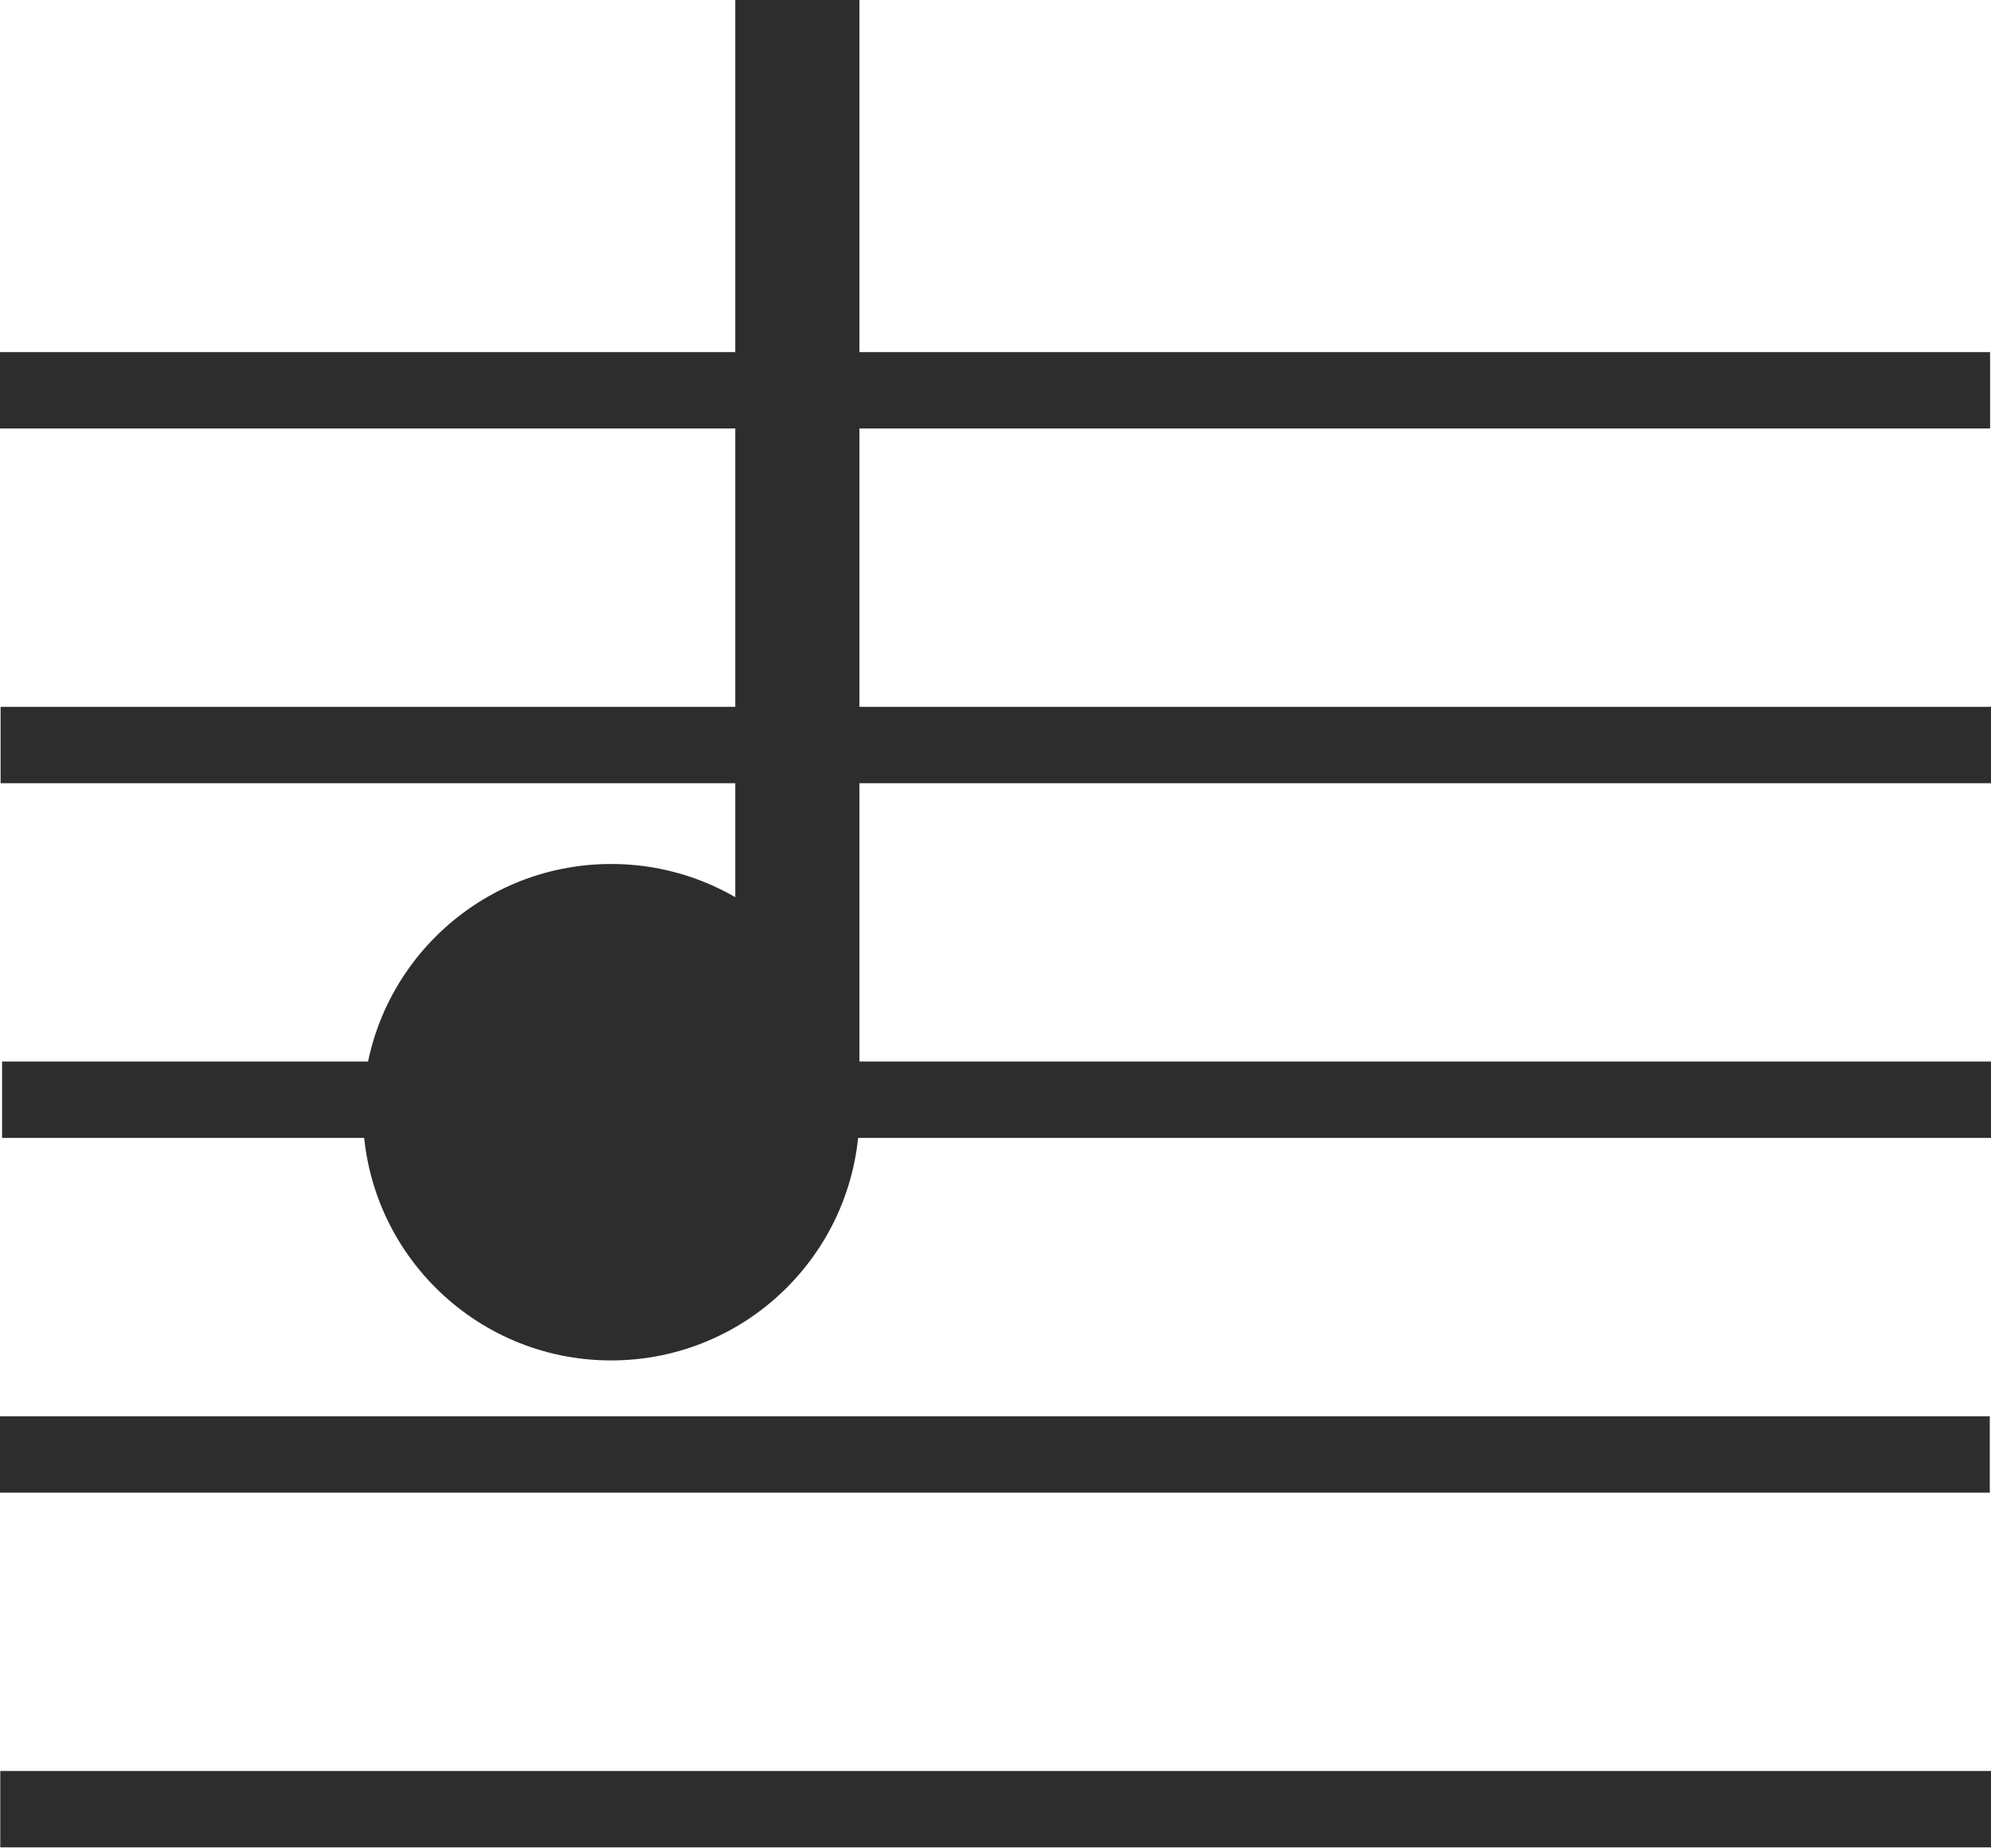
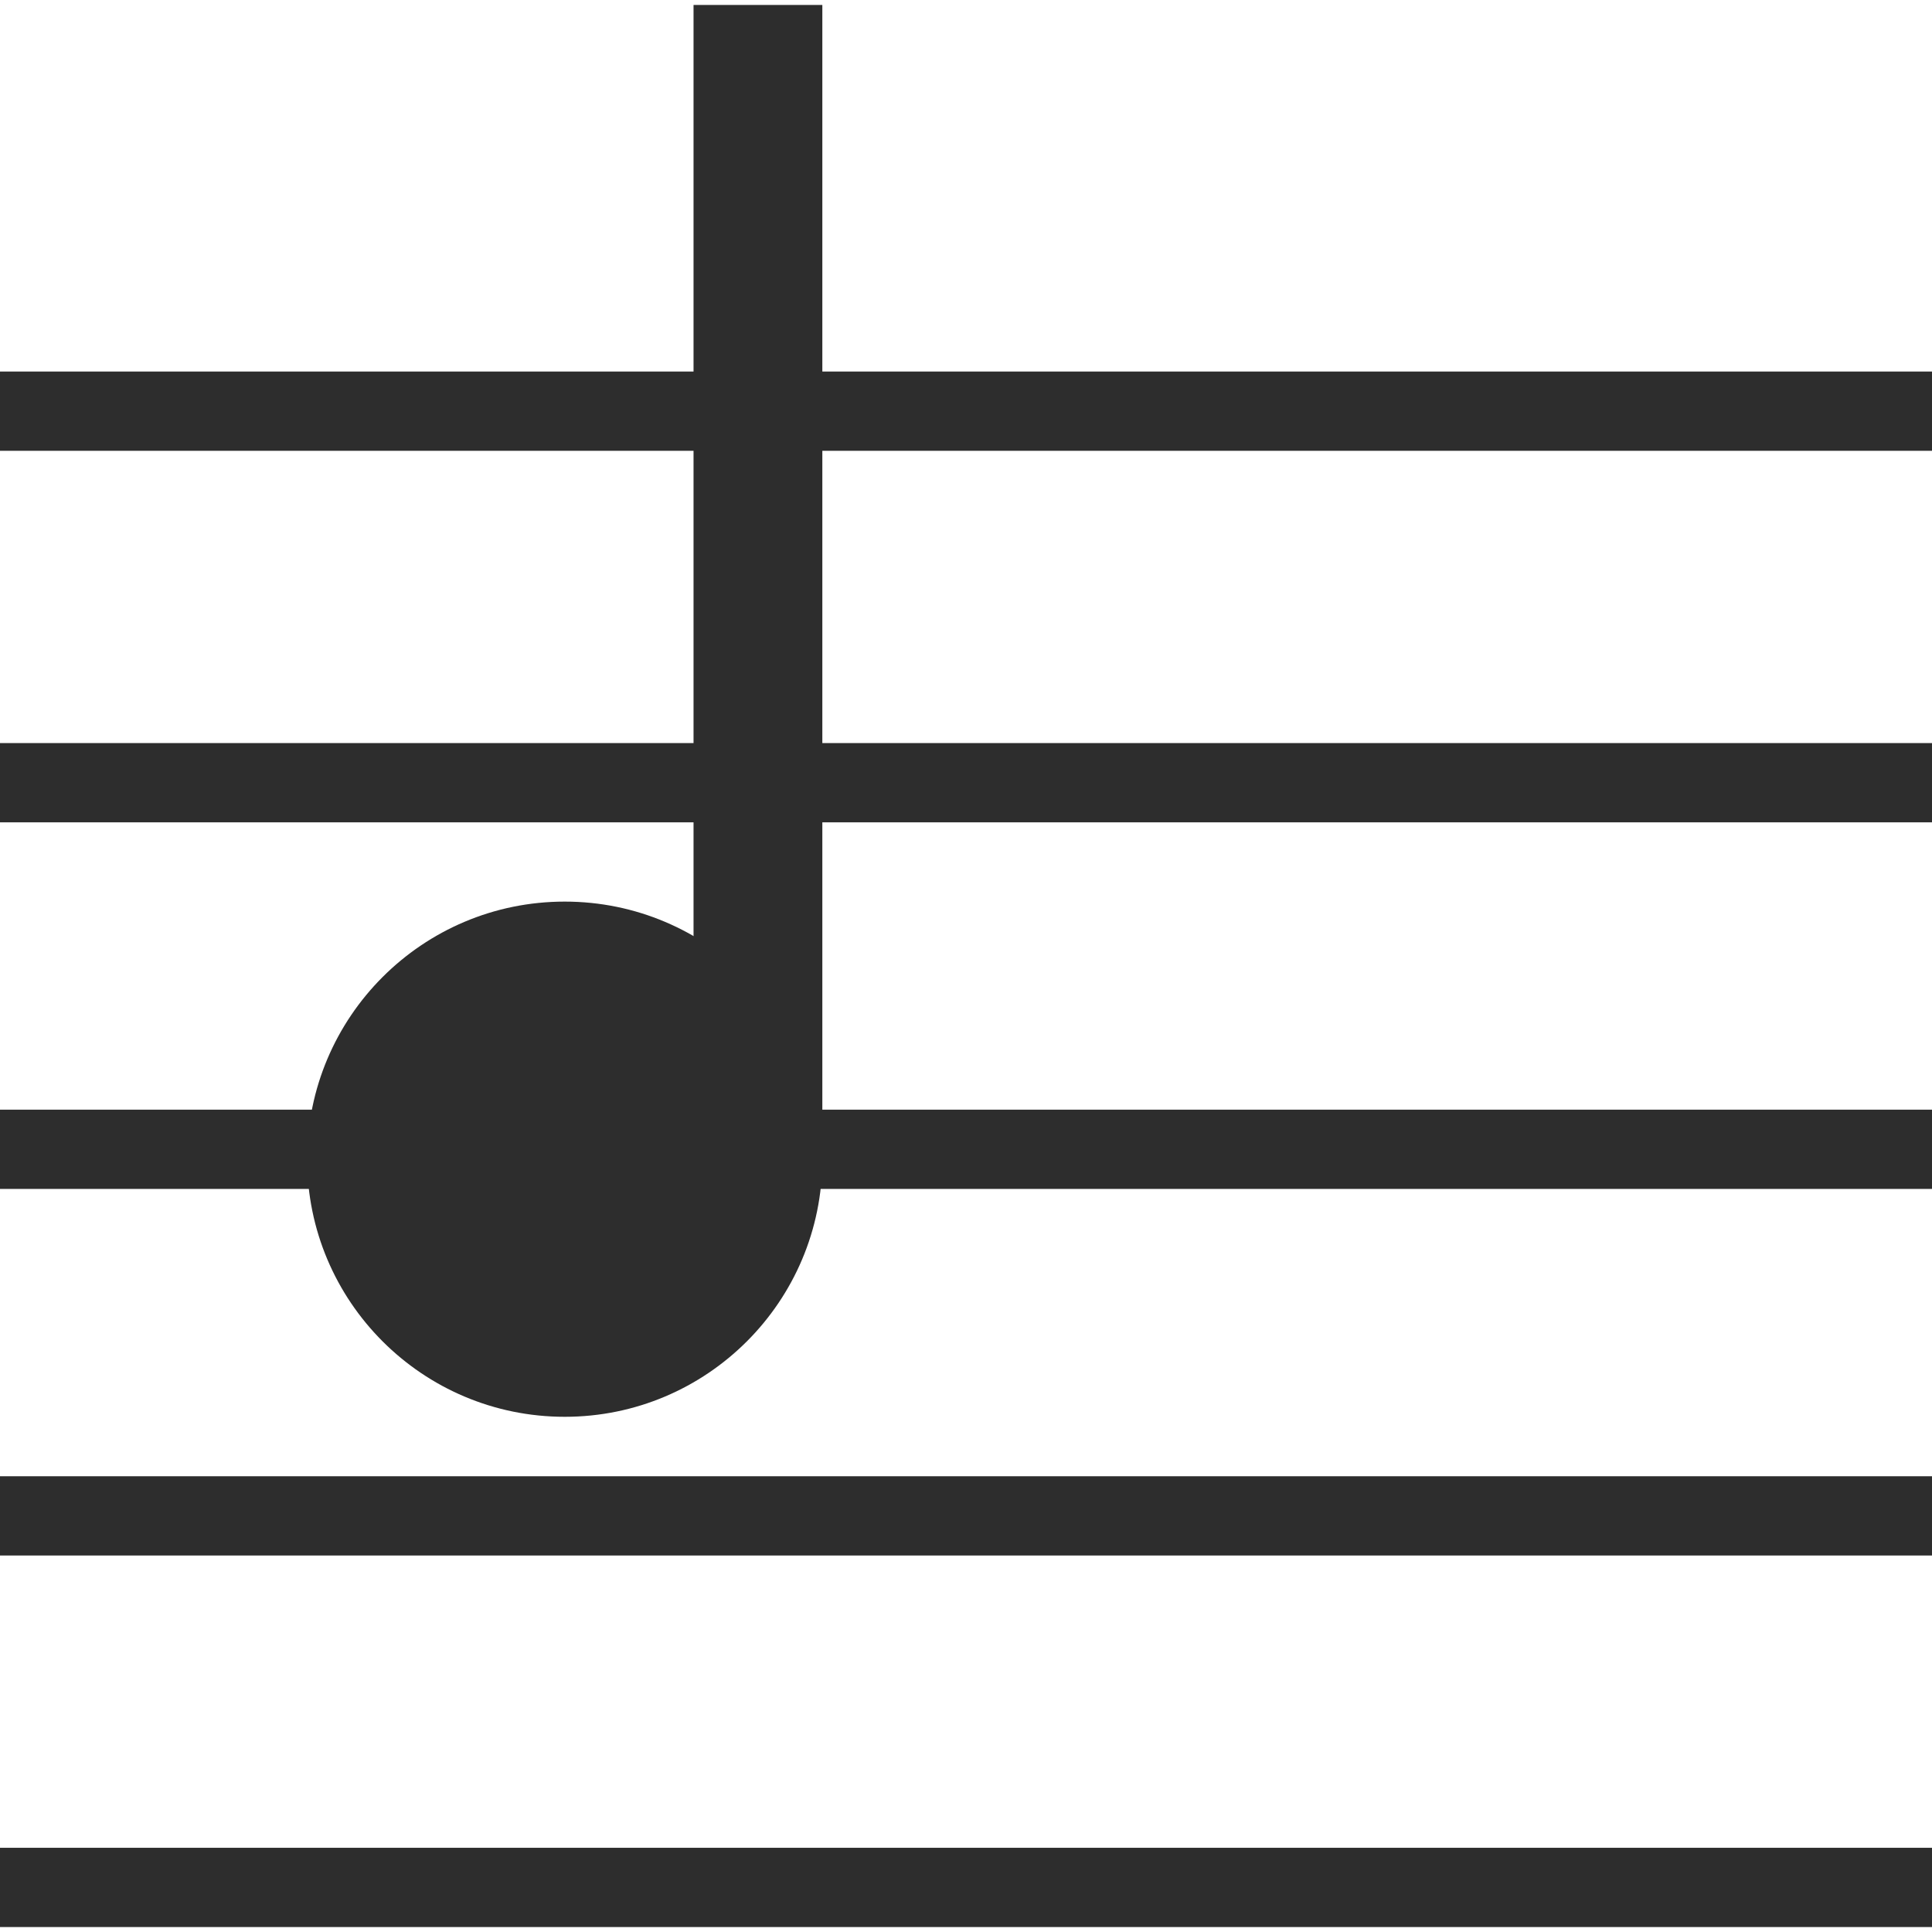
- <svg xmlns="http://www.w3.org/2000/svg" version="1.1" id="Layer_1" x="0px" y="0px" width="41.7px" height="38.7px" viewBox="0 0 41.7 38.7" style="enable-background:new 0 0 41.7 38.7;" xml:space="preserve">
+ <svg xmlns="http://www.w3.org/2000/svg" version="1.1" x="0px" y="0px" width="39px" height="39px" viewBox="0 0 39 39" style="enable-background:new 0 0 39 39;" xml:space="preserve">
  <style type="text/css">
	.st0{display:none;}
	.st1{display:inline;}
	.st2{fill:#2D2D2D;}
	.st3{display:inline;fill:#D81D4A;}
	.st4{fill:#D81D4A;}
	.st5{display:inline;fill:#2D2D2D;}
</style>
-   <g id="musical" class="st0">
-     <g class="st1">
-       <rect x="9.5" y="0.5" class="st2" width="29.7" height="7.7" />
-       <path class="st2" d="M9.5,29.7C8.7,29.3,7.9,29,6.9,29c-2.8,0-5.2,2.3-5.2,5.2c0,2.8,2.3,5.2,5.2,5.2c1.2,0,2.4-0.5,3.4-1.3    c1-0.9,1.5-2,1.7-3.3c0.1-0.7,0.1-1.6,0.1-2.3c0-0.9,0-1.8,0-2.7c0-2.4,0-4.7,0-7.1s0-4.7,0-7.1c0-1.4,0-2.9,0-4.3    c0-0.1,0-0.2,0-0.4H9.5V29.7z" />
-       <path class="st2" d="M39.2,27.7c-0.1-1.5,0-3.1,0-4.6c0-2.3,0-4.7,0-7c0-1.6,0-3.2,0-4.9c0-0.1,0-0.2,0-0.3h-2.6V24    c-0.7-0.4-1.6-0.7-2.5-0.7c-2.8,0-5.2,2.3-5.2,5.2c0,2.8,2.3,5.2,5.2,5.2c1.5,0,3-0.7,4-1.9c0.9-1.1,1.2-2.5,1.1-3.9    C39.2,27.7,39.2,27.7,39.2,27.7z" />
-     </g>
-   </g>
-   <g id="musical-dla-dzieci" class="st0">
-     <rect x="9.6" y="0.5" class="st3" width="29.7" height="7.7" />
-     <g class="st1">
-       <g>
-         <path class="st4" d="M23.4,46.7c-4.7,0-9-3.2-10.2-7.9l2.9-0.7c1,4,5.1,6.5,9.2,5.4c4-1,6.5-5.1,5.4-9.2l2.9-0.7     c1.4,5.6-2,11.4-7.6,12.8C25.1,46.6,24.2,46.7,23.4,46.7z" />
-       </g>
-     </g>
-     <g class="st1">
-       <g>
-         <path class="st4" d="M9.5,26.2c-0.8-0.4-1.6-0.7-2.6-0.7c-2.8,0-5.2,2.3-5.2,5.2s2.3,5.2,5.2,5.2c2.7,0,4.9-2.1,5.1-4.7h0.1V10.9     H9.5V26.2z M6.9,32.6c-1.1,0-1.9-0.9-1.9-1.9c0-1.1,0.9-1.9,1.9-1.9c1.1,0,1.9,0.9,1.9,1.9C8.8,31.8,8,32.6,6.9,32.6z" />
-         <path class="st4" d="M39.2,24.2V10.8h-2.6v9.6c-0.7-0.4-1.6-0.7-2.5-0.7c-2.8,0-5.2,2.3-5.2,5.2s2.3,5.2,5.2,5.2     c2.8,0,5.2-2.3,5.2-5.2C39.3,24.7,39.3,24.4,39.2,24.2z M34.1,27c-1.1,0-1.9-0.9-1.9-1.9c0-1.1,0.9-1.9,1.9-1.9     c1.1,0,1.9,0.9,1.9,1.9C36.1,26.1,35.2,27,34.1,27z" />
-       </g>
-     </g>
-   </g>
-   <g id="wyklad-warsztat" class="st0">
-     <g class="st1">
-       <rect x="0.4" y="29.5" class="st2" width="40.4" height="7.7" />
-       <rect x="11" y="16.8" class="st2" width="19.2" height="7.7" />
-       <circle class="st2" cx="20.5" cy="5.8" r="5.2" />
-     </g>
-   </g>
-   <g id="wystawa" class="st0">
-     <g class="st1">
-       <rect x="8.5" y="33.9" class="st2" width="7.7" height="5.5" />
-       <rect x="24.8" y="33.9" class="st2" width="7.7" height="5.5" />
-     </g>
-     <g class="st1">
-       <g>
-         <rect x="1.5" y="0.5" class="st2" width="7.7" height="30.4" />
-         <rect x="31.8" y="0.5" class="st2" width="7.7" height="30.4" />
-       </g>
-       <circle class="st2" cx="20.5" cy="15.6" r="5.2" />
-     </g>
-   </g>
-   <g id="koncert" class="st0">
-     <g class="st1">
-       <rect x="26.1" y="-2.4" transform="matrix(0.7071 -0.7071 0.7071 0.7071 7.8999 19.4526)" class="st2" width="2.6" height="5.1" />
-       <rect x="38.2" y="9.8" transform="matrix(0.7071 -0.7071 0.7071 0.7071 2.843 31.5232)" class="st2" width="2.6" height="5.1" />
-       <rect x="29.4" y="-5.6" transform="matrix(0.7071 -0.7071 0.7071 0.7071 11.125 20.8469)" class="st2" width="2.6" height="5.1" />
-       <rect x="41.5" y="6.6" transform="matrix(0.7071 -0.7071 0.7071 0.7071 6.0681 32.9175)" class="st2" width="2.6" height="5.1" />
-       <rect x="21.1" y="7.1" transform="matrix(0.7071 -0.7071 0.7071 0.7071 0.7612 23.6477)" class="st2" width="15.7" height="7.7" />
-       <path class="st2" d="M10.5,15.6c-7.8,0-14.2,6.3-14.2,14.2S2.6,44,10.5,44s14.2-6.3,14.2-14.2S18.3,15.6,10.5,15.6z M10.5,36.3    c-3.6,0-6.6-2.9-6.6-6.6s2.9-6.6,6.6-6.6s6.6,2.9,6.6,6.6S14.1,36.3,10.5,36.3z" />
-     </g>
-   </g>
-   <g id="spektakl" class="st0">
-     <g class="st1">
-       <rect x="0.3" y="0.3" class="st2" width="40.4" height="7.7" />
-       <g>
-         <circle class="st2" cx="14.4" cy="18.2" r="5.2" />
-         <circle class="st2" cx="26.5" cy="18.2" r="5.2" />
-       </g>
-       <g>
-         <circle class="st2" cx="7.6" cy="31.3" r="5.2" />
-         <circle class="st2" cx="33.3" cy="31.3" r="5.2" />
-         <circle class="st2" cx="19.6" cy="31.3" r="5.2" />
-       </g>
-     </g>
-   </g>
-   <g id="monodram-muzyczny" class="st0">
-     <rect x="16.5" y="24.6" class="st5" width="7.7" height="17" />
-     <circle class="st5" cx="20.4" cy="15.4" r="5.2" />
-     <g class="st1">
-       <g>
-         <rect x="1.5" y="0.3" class="st2" width="7.7" height="30.4" />
-         <rect x="31.8" y="0.3" class="st2" width="7.7" height="30.4" />
-       </g>
-     </g>
-   </g>
-   <g id="premiera" class="st0">
-     <rect x="4.2" y="15.2" class="st5" width="7.7" height="18.2" />
-     <rect x="29" y="15.2" class="st5" width="7.7" height="18.2" />
-     <path class="st5" d="M32.9,0.8c-2.8,0-5.2,2.3-5.2,5.2c0,0.1,0,0.3,0,0.4c-0.7,3.5-3.8,6.1-7.5,6c-3.5-0.1-6.4-2.5-7.2-5.7   c0-0.3,0.1-0.5,0.1-0.8c0-2.8-2.3-5.2-5.2-5.2C5.1,0.7,2.7,3,2.7,5.9c0,2.8,2.3,5.2,5.2,5.2c1.2,0,2.3-0.4,3.2-1.1   c1.4,2.4,3.7,4.3,6.4,5.1c0.8,0.2,1.7,0.4,2.6,0.4c4.1,0.1,7.6-2.2,9.4-5.5c0.9,0.7,2,1.2,3.2,1.2c2.8,0,5.2-2.3,5.2-5.2   C38.1,3.1,35.7,0.8,32.9,0.8z" />
-   </g>
-   <rect x="20.1" y="-12.7" transform="matrix(-1.836970e-16 1 -1 -1.836970e-16 28.9811 -12.7236)" class="st2" width="1.6" height="41.7" />
-   <rect x="20.1" y="-5.3" transform="matrix(-1.836970e-16 1 -1 -1.836970e-16 36.4123 -5.2924)" class="st2" width="1.6" height="41.7" />
-   <rect x="20.1" y="2.1" transform="matrix(-1.836970e-16 1 -1 -1.836970e-16 43.8434 2.1388)" class="st2" width="1.6" height="41.7" />
-   <rect x="20.1" y="9.6" transform="matrix(-1.836970e-16 1 -1 -1.836970e-16 51.2746 9.5699)" class="st2" width="1.6" height="41.7" />
-   <rect x="20.1" y="17" transform="matrix(-1.836970e-16 1 -1 -1.836970e-16 58.7058 17.0011)" class="st2" width="1.6" height="41.7" />
-   <circle class="st2" cx="12.8" cy="23.3" r="5.2" />
-   <rect x="15.4" class="st2" width="2.6" height="23.7" />
+   <g id="edukacja">
+     <g id="musical" class="st0">
+       <g class="st1">
+         <rect x="8.1" y="0.6" class="st2" width="29.7" height="7.7" />
+         <path class="st2" d="M8.1,29.9c-0.8-0.4-1.6-0.7-2.6-0.7c-2.8,0-5.2,2.3-5.2,5.2c0,2.8,2.3,5.2,5.2,5.2c1.2,0,2.4-0.5,3.4-1.3     c1-0.9,1.5-2,1.7-3.3c0.1-0.7,0.1-1.6,0.1-2.3c0-0.9,0-1.8,0-2.7c0-2.4,0-4.7,0-7.1s0-4.7,0-7.1c0-1.4,0-2.9,0-4.3     c0-0.1,0-0.2,0-0.4H8.1V29.9z" />
+         <path class="st2" d="M37.8,27.9c-0.1-1.5,0-3.1,0-4.6c0-2.3,0-4.7,0-7c0-1.6,0-3.2,0-4.9c0-0.1,0-0.2,0-0.3h-2.6v13.1     c-0.7-0.4-1.6-0.7-2.5-0.7c-2.8,0-5.2,2.3-5.2,5.2c0,2.8,2.3,5.2,5.2,5.2c1.5,0,3-0.7,4-1.9c0.9-1.1,1.2-2.5,1.1-3.9     C37.8,27.9,37.8,27.9,37.8,27.9z" />
+       </g>
+     </g>
+     <g id="musical-dla-dzieci" class="st0">
+       <rect x="8.2" y="0.6" class="st3" width="29.7" height="7.7" />
+       <g class="st1">
+         <g>
+           <path class="st4" d="M22,46.8c-4.7,0-9-3.2-10.2-7.9l2.9-0.7c1,4,5.1,6.5,9.2,5.4c4-1,6.5-5.1,5.4-9.2l2.9-0.7      c1.4,5.6-2,11.4-7.6,12.8C23.8,46.8,22.9,46.8,22,46.8z" />
+         </g>
+       </g>
+       <g class="st1">
+         <g>
+           <path class="st4" d="M8.1,26.4c-0.8-0.4-1.6-0.7-2.6-0.7c-2.8,0-5.2,2.3-5.2,5.2s2.3,5.2,5.2,5.2c2.7,0,4.9-2.1,5.1-4.7h0.1V11      H8.1V26.4z M5.5,32.8c-1.1,0-1.9-0.9-1.9-1.9c0-1.1,0.9-1.9,1.9-1.9c1.1,0,1.9,0.9,1.9,1.9C7.4,31.9,6.6,32.8,5.5,32.8z" />
+           <path class="st4" d="M37.8,24.4V10.9h-2.6v9.6c-0.7-0.4-1.6-0.7-2.5-0.7c-2.8,0-5.2,2.3-5.2,5.2s2.3,5.2,5.2,5.2      c2.8,0,5.2-2.3,5.2-5.2C37.9,24.9,37.9,24.5,37.8,24.4z M32.8,27.1c-1.1,0-1.9-0.9-1.9-1.9c0-1.1,0.9-1.9,1.9-1.9      c1.1,0,1.9,0.9,1.9,1.9C34.8,26.2,33.8,27.1,32.8,27.1z" />
+         </g>
+       </g>
+     </g>
+     <g id="wyklad-warsztat" class="st0">
+       <g class="st1">
+         <rect x="-1" y="29.6" class="st2" width="40.4" height="7.7" />
+         <rect x="9.6" y="16.9" class="st2" width="19.2" height="7.7" />
+         <circle class="st2" cx="19.1" cy="5.9" r="5.2" />
+       </g>
+     </g>
+     <g id="wystawa" class="st0">
+       <g class="st1">
+         <rect x="7.1" y="34.1" class="st2" width="7.7" height="5.5" />
+         <rect x="23.4" y="34.1" class="st2" width="7.7" height="5.5" />
+       </g>
+       <g class="st1">
+         <g>
+           <rect x="0.1" y="0.6" class="st2" width="7.7" height="30.4" />
+           <rect x="30.4" y="0.6" class="st2" width="7.7" height="30.4" />
+         </g>
+         <circle class="st2" cx="19.1" cy="15.8" r="5.2" />
+       </g>
+     </g>
+     <g id="koncert" class="st0">
+       <g class="st1">
+         <rect x="24.7" y="-2.2" transform="matrix(0.7071 -0.7071 0.7071 0.7071 7.3879 18.5042)" class="st2" width="2.6" height="5.1" />
+         <rect x="36.9" y="9.9" transform="matrix(0.7071 -0.7071 0.7071 0.7071 2.3542 30.6344)" class="st2" width="2.6" height="5.1" />
+         <rect x="28" y="-5.4" transform="matrix(0.7071 -0.7071 0.7071 0.7071 10.6173 19.8969)" class="st2" width="2.6" height="5.1" />
+         <rect x="40.2" y="6.7" transform="matrix(0.7071 -0.7071 0.7071 0.7071 5.5836 32.0271)" class="st2" width="2.6" height="5.1" />
+         <rect x="19.8" y="7.2" transform="matrix(0.7071 -0.7071 0.7071 0.7071 0.2634 22.7758)" class="st2" width="15.7" height="7.7" />
+         <path class="st2" d="M9.1,15.8c-7.8,0-14.2,6.3-14.2,14.2S1.2,44.2,9.1,44.2s14.2-6.3,14.2-14.2S16.9,15.8,9.1,15.8z M9.1,36.4     c-3.6,0-6.6-2.9-6.6-6.6s2.9-6.6,6.6-6.6s6.6,2.9,6.6,6.6C15.8,33.6,12.8,36.4,9.1,36.4z" />
+       </g>
+     </g>
+     <g id="spektakl" class="st0">
+       <g class="st1">
+         <rect x="-1.1" y="0.4" class="st2" width="40.4" height="7.7" />
+         <g>
+           <circle class="st2" cx="13" cy="18.4" r="5.2" />
+           <circle class="st2" cx="25.1" cy="18.4" r="5.2" />
+         </g>
+         <g>
+           <circle class="st2" cx="6.2" cy="31.4" r="5.2" />
+           <circle class="st2" cx="31.9" cy="31.4" r="5.2" />
+           <circle class="st2" cx="18.2" cy="31.4" r="5.2" />
+         </g>
+       </g>
+     </g>
+     <g id="monodram-muzyczny" class="st0">
+       <rect x="15.1" y="24.8" class="st5" width="7.7" height="17" />
+       <circle class="st5" cx="19" cy="15.5" r="5.2" />
+       <g class="st1">
+         <g>
+           <rect x="0.1" y="0.4" class="st2" width="7.7" height="30.4" />
+           <rect x="30.4" y="0.4" class="st2" width="7.7" height="30.4" />
+         </g>
+       </g>
+     </g>
+     <g id="premiera" class="st0">
+       <rect x="2.8" y="15.3" class="st5" width="7.7" height="18.2" />
+       <rect x="27.6" y="15.3" class="st5" width="7.7" height="18.2" />
+       <path class="st5" d="M31.6,0.9c-2.8,0-5.2,2.3-5.2,5.2c0,0.1,0,0.3,0,0.4c-0.7,3.5-3.8,6.1-7.5,6c-3.5-0.1-6.4-2.5-7.2-5.7    c0-0.3,0.1-0.5,0.1-0.8c0-2.8-2.3-5.2-5.2-5.2C3.7,0.8,1.3,3.1,1.3,6c0,2.8,2.3,5.2,5.2,5.2c1.2,0,2.3-0.4,3.2-1.1    c1.4,2.4,3.7,4.3,6.4,5.1c0.8,0.2,1.7,0.4,2.6,0.4c4.1,0.1,7.6-2.2,9.4-5.5c0.9,0.7,2,1.2,3.2,1.2c2.8,0,5.2-2.3,5.2-5.2    C36.8,3.2,34.3,0.9,31.6,0.9z" />
+     </g>
+     <rect x="-1.4" y="7.5" class="st2" width="41.7" height="1.6" />
+     <rect x="-1.3" y="15" class="st2" width="41.7" height="1.6" />
+     <rect x="-1.3" y="22.4" class="st2" width="41.7" height="1.6" />
+     <rect x="-1.4" y="29.8" class="st2" width="41.7" height="1.6" />
+     <rect x="-1.3" y="37.3" class="st2" width="41.7" height="1.6" />
+     <circle class="st2" cx="11.4" cy="23.4" r="5.2" />
+     <rect x="14" y="0.1" class="st2" width="2.6" height="23.7" />
+   </g>
+   <g id="warsztat" class="st0">
+     <g class="st1">
+       <rect x="21" y="31.3" class="st2" width="18.1" height="7.8" />
+       <ellipse class="st2" cx="30.1" cy="20.3" rx="4.9" ry="5.2" />
+       <rect x="-0.2" y="17.3" class="st2" width="18.1" height="22" />
+       <ellipse class="st2" cx="8.9" cy="6.4" rx="4.9" ry="5.2" />
+     </g>
+   </g>
+   <g id="spektakl_muzyczny" class="st0">
+     <g class="st1">
+       <rect x="16.1" y="0" class="st2" width="7.2" height="15.8" />
+       <circle class="st2" cx="7.6" cy="6" r="4.8" />
+       <path class="st2" d="M31.4,1.1c-2.6,0-4.8,2.1-4.8,4.8s2.1,4.8,4.8,4.8s4.8-2.1,4.8-4.8S34.1,1.1,31.4,1.1z M31.4,7.7    c-1,0-1.8-0.8-1.8-1.8c0-1,0.8-1.8,1.8-1.8c1,0,1.8,0.8,1.8,1.8C33.3,6.9,32.5,7.7,31.4,7.7z" />
+       <path class="st2" d="M19.6,18.3c-5.7,0-10.2,4.6-10.2,10.2S14,38.8,19.6,38.8s10.2-4.6,10.2-10.2S25.3,18.3,19.6,18.3z M19.6,33.3    c-2.6,0-4.7-2.1-4.7-4.7s2.1-4.7,4.7-4.7s4.7,2.1,4.7,4.7C24.4,31.2,22.2,33.3,19.6,33.3z" />
+     </g>
+   </g>
+   <g id="spektakl_familijny" class="st0">
+     <g class="st1">
+       <g>
+         <rect x="3.6" y="29.7" class="st2" width="7.3" height="7.7" />
+         <rect x="3.6" y="1.6" class="st2" width="7.3" height="7.7" />
+       </g>
+       <path class="st2" d="M17,1.3c10.1-0.1,18.3,8,18.4,18.1c0.1,10.1-8,18.3-18.1,18.4" />
+     </g>
+   </g>
+   <g id="salon_poezji" class="st0">
+     <g class="st1">
+       <rect x="2.2" y="2" class="st2" width="6.8" height="34.6" />
+       <rect x="13.8" y="6.2" class="st2" width="6.8" height="30.4" />
+       <polygon class="st2" points="22.7,11.3 29.1,8.9 36.8,34.5 30.4,37   " />
+     </g>
+   </g>
+   <g id="premiera_00000039845462209195030350000001554899127189298574_" class="st0">
+     <g class="st1">
+       <rect x="2.7" y="14.6" class="st2" width="3.8" height="22.4" />
+       <path class="st2" d="M34.2,2c-1.4,0-2.7,0.7-3.6,1.8c-1.2,1.5-0.8,3.2-1.1,5c-0.2,1.4-1,3-1.9,4.1C25.8,15.4,23,17,20,17.1    c-2.7,0.2-5.4-0.9-7.3-2.8c-1.2-1.2-2.1-2.6-2.7-4.3C9.4,8.2,9.6,6.1,8.7,4.4C8,2.9,6.4,2,4.8,2C2.2,2,0.2,4.2,0.2,7    c0,2.7,2.1,5,4.7,5c1.1,0,2-0.4,2.8-1.1c0.7,2,1.9,3.9,3.4,5.4c2.4,2.3,5.5,3.6,8.7,3.6c0.2,0,0.4,0,0.6,0    c5.2-0.3,9.6-3.9,11.4-8.8c0.7,0.5,1.6,0.8,2.5,0.8c2.5,0,4.7-2.2,4.7-5C38.8,4.2,36.8,2,34.2,2z" />
+       <rect x="32.1" y="14.6" class="st2" width="3.8" height="22.4" />
+     </g>
+   </g>
+   <g id="pokaz" class="st0">
+     <path class="st5" d="M35.6,1.5l-2.7,0.6c1.9,7.6-2.7,15.3-10.2,17.2c-0.6,0.2-1.1,0.3-1.7,0.3l-4.5-7l10.4-6.6l-3.9-6L10.6,8l3.9,6   l3.8,5.8c-2.2-0.2-4.4-0.8-6.3-1.9c-3.2-1.9-5.6-5-6.5-8.7L2.8,10c1.1,4.4,3.9,8.1,7.8,10.4c2.7,1.6,5.7,2.4,8.6,2.4   c0.3,0,0.6,0,0.8,0l4.2,6.5c-0.8,0-1.7,0.3-2.4,0.7c-2.2,1.4-2.9,4.4-1.5,6.6c1.4,2.2,4.4,2.9,6.6,1.5c1.3-0.8,2.1-2.3,2.2-3.8   c0.2-2.3-1.7-4.2-2.9-6c-1.2-1.9-2.5-3.8-3.7-5.7c0.3-0.1,0.5-0.1,0.7-0.2C32.4,19.9,37.9,10.6,35.6,1.5z" />
+   </g>
+   <g id="monodram" class="st0">
+     <circle class="st5" cx="20.2" cy="16.2" r="9.3" />
+     <rect x="-0.7" y="28.5" class="st5" width="41.7" height="4.2" />
+   </g>
+   <g id="koncert_familijny" class="st0">
+     <g class="st1">
+       <path class="st2" d="M35.3,30.8L35.3,30.8L26.5,17l8.4-5.4l-4.2-6.5l-10.5,6.8l2,3.2L30.5,28c-0.9,0-1.8,0.3-2.6,0.8    c-2.4,1.5-3.1,4.7-1.6,7.1c1.5,2.4,4.7,3.1,7.1,1.6C35.8,36.1,36.5,33.1,35.3,30.8z" />
+       <path class="st2" d="M12.7,19.4L12.7,19.4l8.5-17.9l-2.4-1.1l-6.3,13.5c-0.5-0.7-1.2-1.4-2-1.8c-2.6-1.2-5.6-0.1-6.9,2.5    c-1.2,2.6-0.1,5.6,2.5,6.9C8.5,22.6,11.3,21.6,12.7,19.4z" />
+     </g>
+   </g>
+   <g id="koncert_edukacyjny" class="st0">
+     <g class="st1">
+       <circle class="st2" cx="31.2" cy="10.4" r="5.2" />
+       <rect x="2.6" y="9.6" class="st2" width="7.7" height="24.2" />
+       <rect x="14.9" y="16" class="st2" width="7.7" height="17.7" />
+       <rect x="26.8" y="20.6" class="st2" width="7.7" height="13.1" />
+     </g>
+   </g>
+   <g id="festiwal" class="st0">
+     <g class="st1">
+       <rect x="2.1" y="19.9" class="st2" width="26.5" height="14.6" />
+       <rect x="31.3" y="22.4" class="st2" width="6.1" height="10.2" />
+       <circle class="st2" cx="22.8" cy="10.4" r="5.9" />
+       <circle class="st2" cx="7.5" cy="10.5" r="5.9" />
+     </g>
+   </g>
+   <g id="edukacyjny" class="st0">
+     <g id="goscinny" class="st1">
+       <g>
+         <g>
+           <path class="st2" d="M15.9,37.1c-5.3-1.3-9.2-6.2-9.3-11.9h3.5c0,4.8,3.9,8.8,8.8,8.8c4.8,0,8.8-4,8.8-8.8h3.5      c0,6.8-5.5,12.3-12.2,12.3C17.9,37.5,16.9,37.4,15.9,37.1z" />
+         </g>
+       </g>
+       <rect x="-0.7" y="13.8" class="st2" width="40.4" height="7.7" />
+       <rect x="9.9" y="1.1" class="st2" width="19.2" height="7.7" />
+     </g>
+   </g>
+   <g id="koncert_00000132085226507862638870000009764314829319038123_" class="st0">
+     <rect x="21.2" y="3.5" transform="matrix(0.7071 -0.7071 0.7071 0.7071 2.4122 17.502)" class="st5" width="2.4" height="4.6" />
+     <rect x="32.1" y="14.5" transform="matrix(0.7071 -0.7071 0.7071 0.7071 -2.111 28.4785)" class="st5" width="2.4" height="4.6" />
+     <rect x="24.2" y="0.7" transform="matrix(0.7071 -0.7071 0.7071 0.7071 5.3113 18.831)" class="st5" width="2.4" height="4.6" />
+     <rect x="35.1" y="11.6" transform="matrix(0.7071 -0.7071 0.7071 0.7071 0.8146 29.7433)" class="st5" width="2.4" height="4.6" />
+     <path class="st5" d="M34.1,9.9l-4.9-4.9l-9.7,9.7c-1.8-1-4-1.6-6.2-1.6C6.2,13,0.4,18.7,0.4,25.9s5.7,12.9,12.9,12.9   s12.9-5.7,12.9-12.9c0-2.3-0.6-4.5-1.7-6.4L34.1,9.9z M13.3,31.8c-3.3,0-5.9-2.6-5.9-5.9s2.6-6,6-6s6,2.6,6,6   C19.3,29.3,16.6,31.8,13.3,31.8z" />
+   </g>
+   <g id="monodram_00000112595544190519136040000001529538503238888862_" class="st0">
+     <g id="monodram-muzyczny_00000127755214011083108080000005504588030606926485_" class="st1">
+       <rect x="15.5" y="22" class="st2" width="7.7" height="17" />
+       <circle class="st2" cx="19.4" cy="12.8" r="5.2" />
+       <g>
+         <g>
+           <rect x="0.5" y="-2.3" class="st2" width="7.7" height="30.4" />
+           <rect x="30.8" y="-2.3" class="st2" width="7.7" height="30.4" />
+         </g>
+       </g>
+     </g>
+   </g>
+   <g id="musical_dla_dzieci" class="st0">
+     <rect x="8.4" y="0.5" class="st3" width="29.7" height="7.7" />
+     <g class="st1">
+       <g>
+         <path class="st4" d="M20.5,38.8c-4.7,0-9-3.2-10.2-7.9l2.9-0.7c1,4,5.1,6.5,9.2,5.4c4-1,6.5-5.1,5.4-9.2l2.9-0.7     c1.4,5.6-2,11.4-7.6,12.8C22.2,38.7,21.4,38.8,20.5,38.8z" />
+       </g>
+     </g>
+     <g class="st1">
+       <g>
+         <path class="st4" d="M8.4,20.4c-0.8-0.4-1.6-0.7-2.6-0.7c-2.8,0-5.2,2.3-5.2,5.2c0,2.9,2.3,5.2,5.2,5.2c2.2,0,4.2-1.6,4.9-3.7     c0.5-1.6,0.3-3.5,0.3-5.2c0-3.5,0-7.1,0-10.6c0-0.2,0-0.5,0-0.7H8.4V20.4z M5.8,26.8c-1.1,0-1.9-0.9-1.9-1.9     c0-1.1,0.9-1.9,1.9-1.9c1.1,0,1.9,0.9,1.9,1.9C7.8,25.9,6.9,26.8,5.8,26.8z" />
+         <path class="st4" d="M38.2,18.3c0-0.5,0-1.1-0.1-1.6c0-0.6,0-6.9,0-6.9c0,0-2.6,0-2.6,0v4.8c-0.7-0.4-1.6-0.7-2.5-0.7     c-2.8,0-5.2,2.3-5.2,5.2c0,2.9,2.3,5.2,5.2,5.2c1.7,0,3.3-0.9,4.3-2.3C38,20.8,38.2,19.6,38.2,18.3z M33.1,21.1     c-1.1,0-1.9-0.9-1.9-1.9c0-1.1,0.9-1.9,1.9-1.9c1.1,0,1.9,0.9,1.9,1.9C35,20.3,34.1,21.1,33.1,21.1z" />
+       </g>
+     </g>
+   </g>
+   <g id="musical_00000020378449555159311690000011158705996151581341_" class="st0">
+     <rect x="8.6" y="0.1" class="st5" width="29.7" height="7.7" />
+     <path class="st5" d="M8.6,28.1C7.8,27.7,7,27.4,6,27.4c-2.8,0-5.2,2.3-5.2,5.2c0,2.8,2.3,5.2,5.2,5.2c1.2,0,2.4-0.5,3.4-1.3   c1-0.9,1.5-2,1.7-3.3c0.1-0.7,0.1-1.6,0.1-2.3c0-0.9,0-1.8,0-2.7c0-2.4,0-4.7,0-7.1s0-4.7,0-7.1c0-1.4,0-1.9,0-3.3   c0-0.1,0-0.2,0-0.4H8.6V28.1z" />
+     <path class="st5" d="M38.4,26c-0.1-1.5,0-3.1,0-4.6c0-2.3,0-4.7,0-7c0-1.6,0-2.2,0-3.9c0-0.1,0-0.2,0-0.3h-2.6v12.1   c-0.7-0.4-1.6-0.7-2.5-0.7c-2.8,0-5.2,2.3-5.2,5.2c0,2.8,2.3,5.2,5.2,5.2c1.5,0,3-0.7,4-1.9c0.9-1.1,1.2-2.5,1.1-3.9   C38.4,26.1,38.4,26.1,38.4,26z" />
+   </g>
+   <g id="operetka_00000006699770087838417400000014113532126148262069_" class="st0">
+     <g id="operetka" class="st1">
+       <circle class="st2" cx="15.2" cy="7.7" r="7.1" />
+       <circle class="st2" cx="30.8" cy="7.7" r="7.1" />
+       <rect x="1" y="0.1" class="st2" width="4.2" height="38.9" />
+     </g>
+   </g>
+   <g id="spektakl_baletowy" class="st0">
+     <g id="spektakl-baletowy" class="st1">
+       <g>
+         <path class="st2" d="M3.3,42.2c-0.1-8.7,6.9-15.7,15.5-15.8c8.7-0.1,15.7,6.9,15.8,15.5" />
+         <rect x="9.4" y="15.1" class="st2" width="19.2" height="10.2" />
+         <circle class="st2" cx="19" cy="8.6" r="5.2" />
+         <circle class="st2" cx="11.9" cy="2.9" r="2.6" />
+       </g>
+     </g>
+   </g>
+   <g id="spektakl_00000013180651804621884680000001422566639138025370_" class="st0">
+     <g id="spektakl_00000152983191390929420420000008436630361902504611_" class="st1">
+       <g>
+         <rect x="-0.7" y="1.4" class="st2" width="40.4" height="7.7" />
+         <g>
+           <circle class="st2" cx="13.5" cy="19.3" r="5.2" />
+           <circle class="st2" cx="25.6" cy="19.3" r="5.2" />
+         </g>
+         <g>
+           <circle class="st2" cx="6.7" cy="32.4" r="5.2" />
+           <circle class="st2" cx="32.4" cy="32.4" r="5.2" />
+           <circle class="st2" cx="18.7" cy="32.4" r="5.2" />
+         </g>
+       </g>
+     </g>
+   </g>
+   <g id="widowisko_muzyczne" class="st0">
+     <g id="widowisko-muzyczne" class="st1">
+       <circle class="st2" cx="5.4" cy="5.5" r="5.2" />
+       <rect x="31" y="0.3" class="st2" width="13.5" height="7.7" />
+       <path class="st2" d="M18.7,10.3h-2.6v18.9c-0.8-0.4-1.6-0.7-2.6-0.7c-2.8,0-5.2,2.3-5.2,5.2c0,2.9,2.3,5.2,5.2,5.2    c2.3,0,4-1.5,4.8-3.6c0.5-1.3,0.4-2.5,0.4-3.9c0-3.4,0-6.9,0-10.3C18.7,17.5,18.7,13.9,18.7,10.3z" />
+       <path class="st2" d="M33.8,27.1c0-0.8,0-1.6,0-2.4c0-3.6,0-7.2,0-10.8c0-1.2,0-2.4,0-3.6h-2.6v13.1c-0.7-0.4-1.6-0.7-2.5-0.7    c-2.8,0-5.2,2.3-5.2,5.2c0,2.8,2.3,5.2,5.2,5.2c2.3,0,4.1-1.4,4.8-3.6C33.8,28.7,33.8,27.9,33.8,27.1z" />
+     </g>
+   </g>
+   <g id="wystawa_00000060012093815064824570000012485706849789292692_" class="st0">
+     <g id="wystawa_00000173126288994236338830000006683544263792706459_" class="st1">
+       <g>
+         <rect x="7.5" y="33.5" class="st2" width="7.7" height="5.5" />
+         <rect x="23.7" y="33.5" class="st2" width="7.7" height="5.5" />
+       </g>
+       <g>
+         <g>
+           <rect x="0.5" class="st2" width="7.7" height="30.4" />
+           <rect x="30.8" class="st2" width="7.7" height="30.4" />
+         </g>
+         <circle class="st2" cx="19.5" cy="15.2" r="5.2" />
+       </g>
+     </g>
+   </g>
+   <g id="wyklad" class="st0">
+     <g id="wyklad-warsztat_00000159455379002970205090000015602296651598155170_" class="st1">
+       <g>
+         <rect x="-0.7" y="31.2" class="st2" width="40.4" height="7.7" />
+         <rect x="9.9" y="18.5" class="st2" width="19.2" height="7.7" />
+         <circle class="st2" cx="19.5" cy="7.5" r="5.2" />
+       </g>
+     </g>
+   </g>
</svg>
